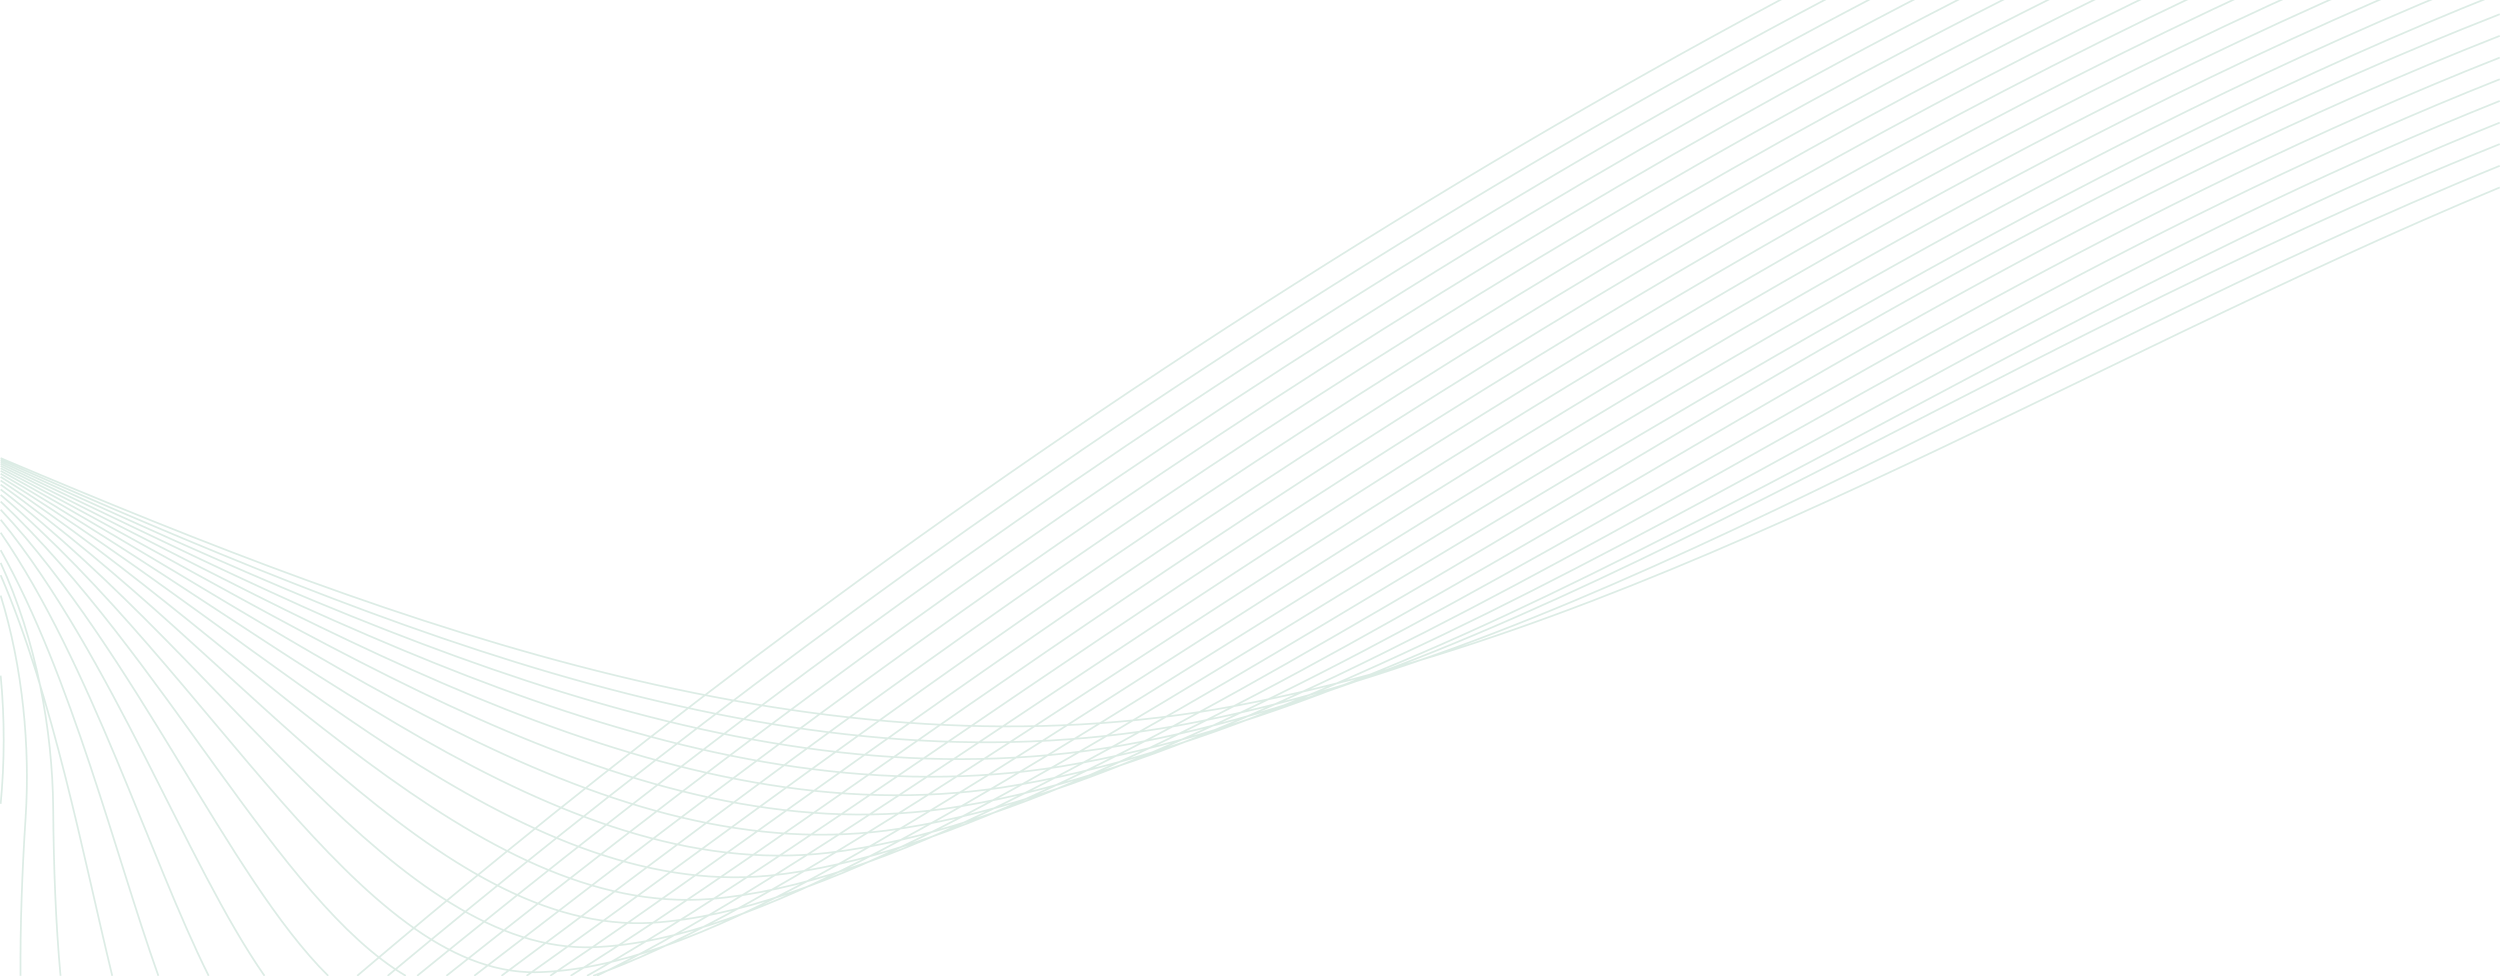
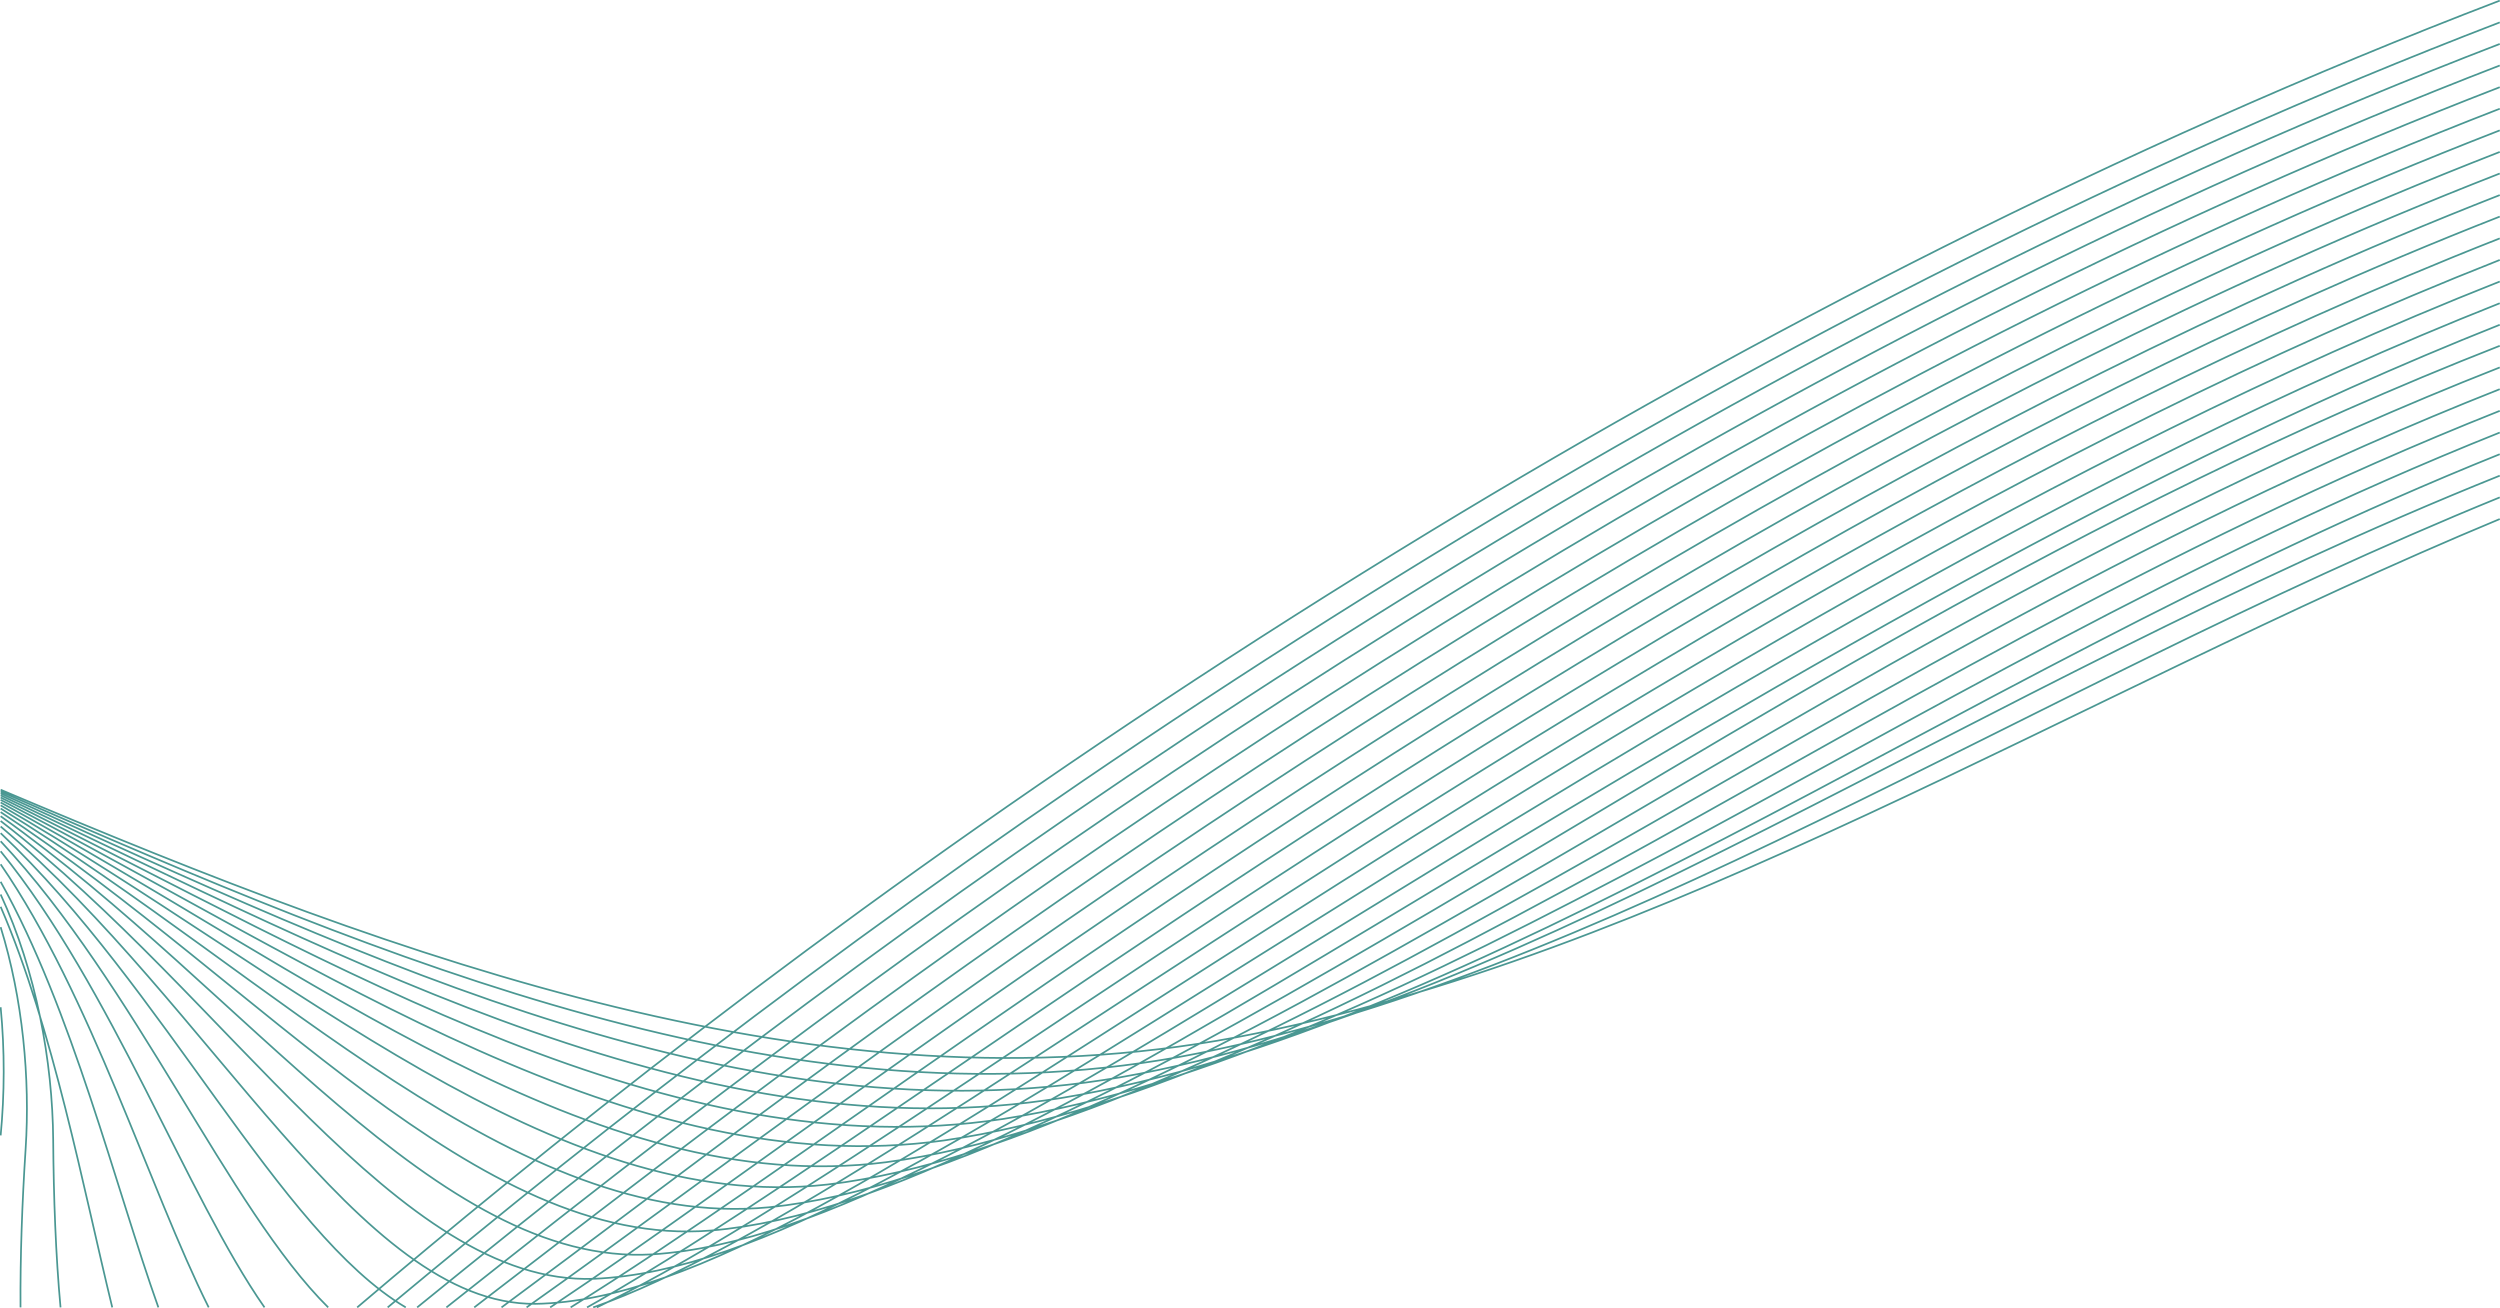
- <svg xmlns="http://www.w3.org/2000/svg" width="1440" height="562" viewBox="0 0 1440 562" fill="none">
-   <path opacity="0.71" d="M0.375 264.876C225.859 363.784 452.319 458.526 678.538 417.935C918.776 374.08 1165.57 207.34 1439.86 95.495M1439.86 107.967C1194.66 209.884 956.133 360.234 712.195 406.476C474.389 451.112 234.992 363.266 0.375 263.878M0.375 265.949C216.689 364.444 430.233 466.316 644.889 429.597C881.637 388.331 1136.71 204.736 1439.86 82.992M0.375 267.105C207.496 365.285 408.126 474.256 611.232 441.462C730.071 421.913 854.764 363.529 992.611 292.342C1127.34 222.731 1276.4 136.364 1439.85 70.633M0.375 268.366C198.243 366.358 385.995 482.556 577.582 453.551C693.449 435.548 817.699 375.513 959.195 300.319C1100.61 225.103 1260.92 129.61 1439.86 58.145M0.375 269.724C188.96 367.588 363.835 491.028 543.925 465.873C656.836 449.664 780.613 387.61 925.755 308.401C1073.88 227.467 1245.45 122.811 1439.86 45.651M0.375 271.217C179.61 369.127 341.637 499.936 510.268 478.451C620.214 464.042 743.504 399.872 892.323 316.604C1047.16 229.913 1230 116.064 1439.85 33.171M0.375 272.868C170.199 370.973 319.401 508.971 476.618 491.283C583.608 478.706 706.395 412.352 858.898 324.919C1020.43 232.262 1214.57 109.168 1439.86 20.646M0.375 274.692C160.721 373.149 297.121 518.374 442.961 504.393C546.987 493.79 669.225 424.937 825.466 333.346C993.677 234.641 1199.17 102.459 1439.86 8.189M0.375 276.763C151.138 375.858 274.773 528.445 409.311 517.804C510.373 509.354 632.071 437.867 792.035 341.916C885.457 285.881 991.013 221.508 1110.44 155.387C1212.92 98.594 1324.59 41.868 1439.85 -3.923M1439.86 -28.838C1310.71 22.199 1185.87 86.152 1072.21 150.187C940.246 224.577 825.294 296.897 725.178 359.461C557.658 464.327 437.115 541.697 342.004 545.592C229.852 549.547 131.589 383.062 0.375 281.873M0.375 279.142C141.435 379.138 252.357 538.681 375.654 531.522C473.751 525.218 594.879 450.97 758.61 350.614C855.409 291.464 965.611 222.934 1091.33 152.791C1199.39 92.35 1317.66 32.105 1439.86 -16.328M1439.86 -41.265C1303.77 12.376 1172.3 79.766 1053.1 147.568C914.836 226.078 795.164 302.383 691.753 368.451C520.399 477.88 400.479 558.485 308.347 560.016C207.241 560.826 121.578 387.798 0.375 285.063M1439.86 -153.283C1241.21 -76.633 1050.13 22.192 881.036 123.464C685.697 240.629 523.505 356.242 390.888 457.566C341.659 495.178 297.248 530.328 257.137 562.064M189.043 562.064C131.897 505.534 77.993 376.406 0.375 293.565M1439.86 -66.24C1289.86 -7.465 1145.19 67.061 1014.86 142.292C864.024 229.193 734.934 313.82 624.897 386.912C528.811 450.789 449.092 505.039 381.95 542.223C368.66 549.57 355.948 556.218 343.776 562.057M233.716 562.064C160.871 519.049 94.127 377.382 0.375 288.89M1439.86 -53.685C1296.82 2.575 1158.77 73.507 1033.98 144.934C889.441 227.699 765.064 308.094 658.321 377.599C564.629 438.647 486.074 490.683 419.179 526.539C391.113 541.615 365.388 553.735 341.682 562.064M152.354 562.064C107.703 498.105 64.613 378.357 0.375 299.336M1439.86 -78.629C1282.93 -17.206 1131.68 60.914 995.741 139.643C838.607 230.896 704.766 319.56 591.465 396.398C492.97 463.134 412.103 519.777 344.714 558.342C342.507 559.603 340.316 560.841 338.14 562.064M120.205 562.064C86.18 494.007 52.606 382.845 0.375 306.833M1439.86 -91.057C1275.98 -27.082 1118.08 54.431 976.627 136.979C813.129 232.39 674.628 325.511 558.033 406.063C467.463 468.762 392.089 522.749 328.692 562.057M91.223 562.064C66.459 492.491 41.409 390.132 0.368 316.896M1439.86 -103.484C1269.03 -36.928 1104.52 48.112 957.499 134.3C787.697 234.123 644.423 331.41 524.601 415.932C443.831 472.912 375.376 523.079 316.91 562.064M64.658 562.064C47.99 493.662 30.648 401.351 0.375 331.297M1439.86 -115.904C1262.07 -46.833 1090.9 41.523 938.385 131.621C762.22 235.699 614.211 337.398 491.169 426.003C419.134 477.663 357.081 524.077 303.319 562.064M34.865 562.064C32.119 532.152 30.881 498.878 30.633 465.581C30.273 420.224 20.81 368.474 0.375 324.221M1439.86 -128.368C1255.11 -56.754 1077.32 35.137 919.271 128.912C736.712 237.23 584.013 343.634 457.744 436.284C393.92 483.156 338.012 525.781 288.873 562.064M11.812 562.064C11.624 533.09 12.735 501.774 14.761 470.744C17.395 430.415 13.17 384.398 0.375 343.042M1439.86 -140.773C1248.17 -66.637 1063.72 28.586 900.15 126.195C711.212 238.896 553.763 349.871 424.312 446.805C367.932 488.919 317.825 527.829 273.174 562.064M0.375 462.999C2.642 439.323 2.777 414.063 0.375 389.171M1439.86 -165.688C1234.24 -86.546 1036.48 15.551 861.915 120.709C660.145 242.228 493.195 362.688 357.456 468.59C314.876 501.752 275.928 533.112 240.29 562.064M1439.86 -178.107C1227.28 -96.46 1022.87 9.052 842.802 117.955C634.623 244.096 462.907 369.442 324.024 479.891C287.875 508.686 254.368 536.204 223.3 562.064M1439.86 -190.647C1220.3 -106.591 1009.2 2.343 823.68 115.179C609.04 245.74 432.5 375.948 290.592 491.501C260.507 515.927 232.26 539.529 205.747 562.064" stroke="#067A49" stroke-opacity="0.2" />
+ <svg xmlns="http://www.w3.org/2000/svg" width="1440" height="753" viewBox="0 0 1440 753" fill="none">
+   <path opacity="0.71" d="M0.375 455.876C225.859 554.784 452.319 649.526 678.538 608.935C918.776 565.08 1165.57 398.34 1439.86 286.495M1439.86 298.967C1194.66 400.884 956.133 551.234 712.195 597.476C474.389 642.112 234.992 554.266 0.375 454.878M0.375 456.949C216.689 555.444 430.233 657.316 644.889 620.597C881.637 579.331 1136.71 395.736 1439.86 273.992M0.375 458.105C207.496 556.285 408.126 665.256 611.232 632.462C730.071 612.913 854.764 554.529 992.611 483.342C1127.34 413.731 1276.4 327.364 1439.85 261.633M0.375 459.366C198.243 557.358 385.995 673.556 577.582 644.551C693.449 626.548 817.7 566.513 959.195 491.319C1100.61 416.103 1260.92 320.61 1439.86 249.145M0.375 460.724C188.96 558.588 363.835 682.028 543.925 656.873C656.836 640.664 780.613 578.61 925.755 499.401C1073.88 418.467 1245.45 313.811 1439.86 236.651M0.375 462.217C179.61 560.127 341.637 690.936 510.268 669.451C620.214 655.042 743.504 590.872 892.323 507.604C1047.16 420.913 1230.01 307.064 1439.85 224.171M0.375 463.868C170.199 561.973 319.401 699.971 476.618 682.283C583.608 669.706 706.395 603.352 858.899 515.919C1020.43 423.262 1214.57 300.168 1439.86 211.646M0.375 465.692C160.721 564.149 297.121 709.374 442.961 695.393C546.987 684.79 669.225 615.937 825.466 524.346C993.677 425.641 1199.17 293.459 1439.86 199.189M0.375 467.763C151.138 566.858 274.773 719.445 409.311 708.804C510.373 700.354 632.071 628.867 792.035 532.916C885.457 476.881 991.013 412.508 1110.44 346.387C1212.92 289.594 1324.59 232.868 1439.85 187.077M1439.86 162.162C1310.71 213.199 1185.87 277.152 1072.21 341.187C940.246 415.577 825.294 487.897 725.178 550.461C557.658 655.327 437.115 732.697 342.004 736.592C229.852 740.547 131.589 574.062 0.375 472.873M0.375 470.142C141.435 570.138 252.357 729.681 375.654 722.522C473.751 716.218 594.88 641.97 758.61 541.614C855.409 482.464 965.611 413.934 1091.33 343.791C1199.39 283.35 1317.66 223.105 1439.86 174.672M1439.86 149.735C1303.77 203.376 1172.3 270.766 1053.1 338.568C914.836 417.078 795.164 493.383 691.753 559.451C520.399 668.88 400.479 749.485 308.347 751.016C207.241 751.826 121.578 578.798 0.375 476.063M1439.86 37.717C1241.21 114.367 1050.13 213.192 881.036 314.464C685.698 431.629 523.505 547.242 390.888 648.566C341.659 686.178 297.248 721.328 257.137 753.064M189.043 753.064C131.897 696.534 77.993 567.406 0.375 484.565M1439.86 124.76C1289.86 183.535 1145.19 258.061 1014.86 333.292C864.024 420.193 734.934 504.82 624.897 577.912C528.811 641.789 449.092 696.039 381.95 733.223C368.66 740.57 355.948 747.218 343.776 753.057M233.716 753.064C160.871 710.049 94.127 568.382 0.375 479.89M1439.86 137.315C1296.82 193.575 1158.77 264.507 1033.98 335.934C889.441 418.699 765.064 499.094 658.322 568.599C564.629 629.647 486.074 681.683 419.18 717.539C391.113 732.615 365.388 744.735 341.682 753.064M152.354 753.064C107.703 689.105 64.613 569.357 0.375 490.336M1439.86 112.371C1282.93 173.794 1131.68 251.915 995.741 330.643C838.607 421.896 704.766 510.56 591.465 587.398C492.97 654.134 412.103 710.777 344.714 749.342C342.507 750.603 340.316 751.841 338.14 753.064M120.205 753.064C86.18 685.007 52.606 573.845 0.375 497.833M1439.86 99.943C1275.98 163.918 1118.08 245.431 976.627 327.979C813.129 423.39 674.629 516.511 558.033 597.063C467.463 659.762 392.089 713.749 328.692 753.057M91.223 753.064C66.459 683.491 41.409 581.132 0.368 507.896M1439.86 87.516C1269.03 154.072 1104.52 239.112 957.499 325.3C787.697 425.123 644.423 522.41 524.601 606.932C443.831 663.912 375.376 714.079 316.91 753.064M64.658 753.064C47.99 684.662 30.648 592.351 0.375 522.297M1439.86 75.096C1262.07 144.167 1090.9 232.523 938.385 322.621C762.22 426.699 614.211 528.398 491.169 617.003C419.134 668.663 357.081 715.077 303.319 753.064M34.865 753.064C32.119 723.152 30.881 689.878 30.633 656.581C30.273 611.224 20.81 559.474 0.375 515.221M1439.86 62.632C1255.11 134.246 1077.32 226.137 919.271 319.912C736.712 428.23 584.013 534.634 457.744 627.284C393.92 674.156 338.012 716.781 288.874 753.064M11.812 753.064C11.624 724.09 12.735 692.774 14.761 661.744C17.395 621.415 13.17 575.398 0.375 534.042M1439.86 50.227C1248.17 124.363 1063.72 219.586 900.15 317.195C711.212 429.896 553.763 540.871 424.312 637.805C367.932 679.919 317.825 718.829 273.174 753.064M0.375 653.999C2.642 630.323 2.777 605.063 0.375 580.171M1439.86 25.312C1234.24 104.454 1036.48 206.551 861.915 311.709C660.145 433.228 493.195 553.688 357.456 659.59C314.876 692.752 275.928 724.112 240.29 753.064M1439.86 12.893C1227.28 94.54 1022.87 200.052 842.802 308.955C634.623 435.096 462.908 560.442 324.024 670.891C287.875 699.686 254.368 727.204 223.3 753.064M1439.86 0.353C1220.3 84.409 1009.2 193.343 823.68 306.179C609.04 436.74 432.5 566.948 290.592 682.501C260.507 706.927 232.26 730.529 205.748 753.064" stroke="#006D66" />
</svg>
